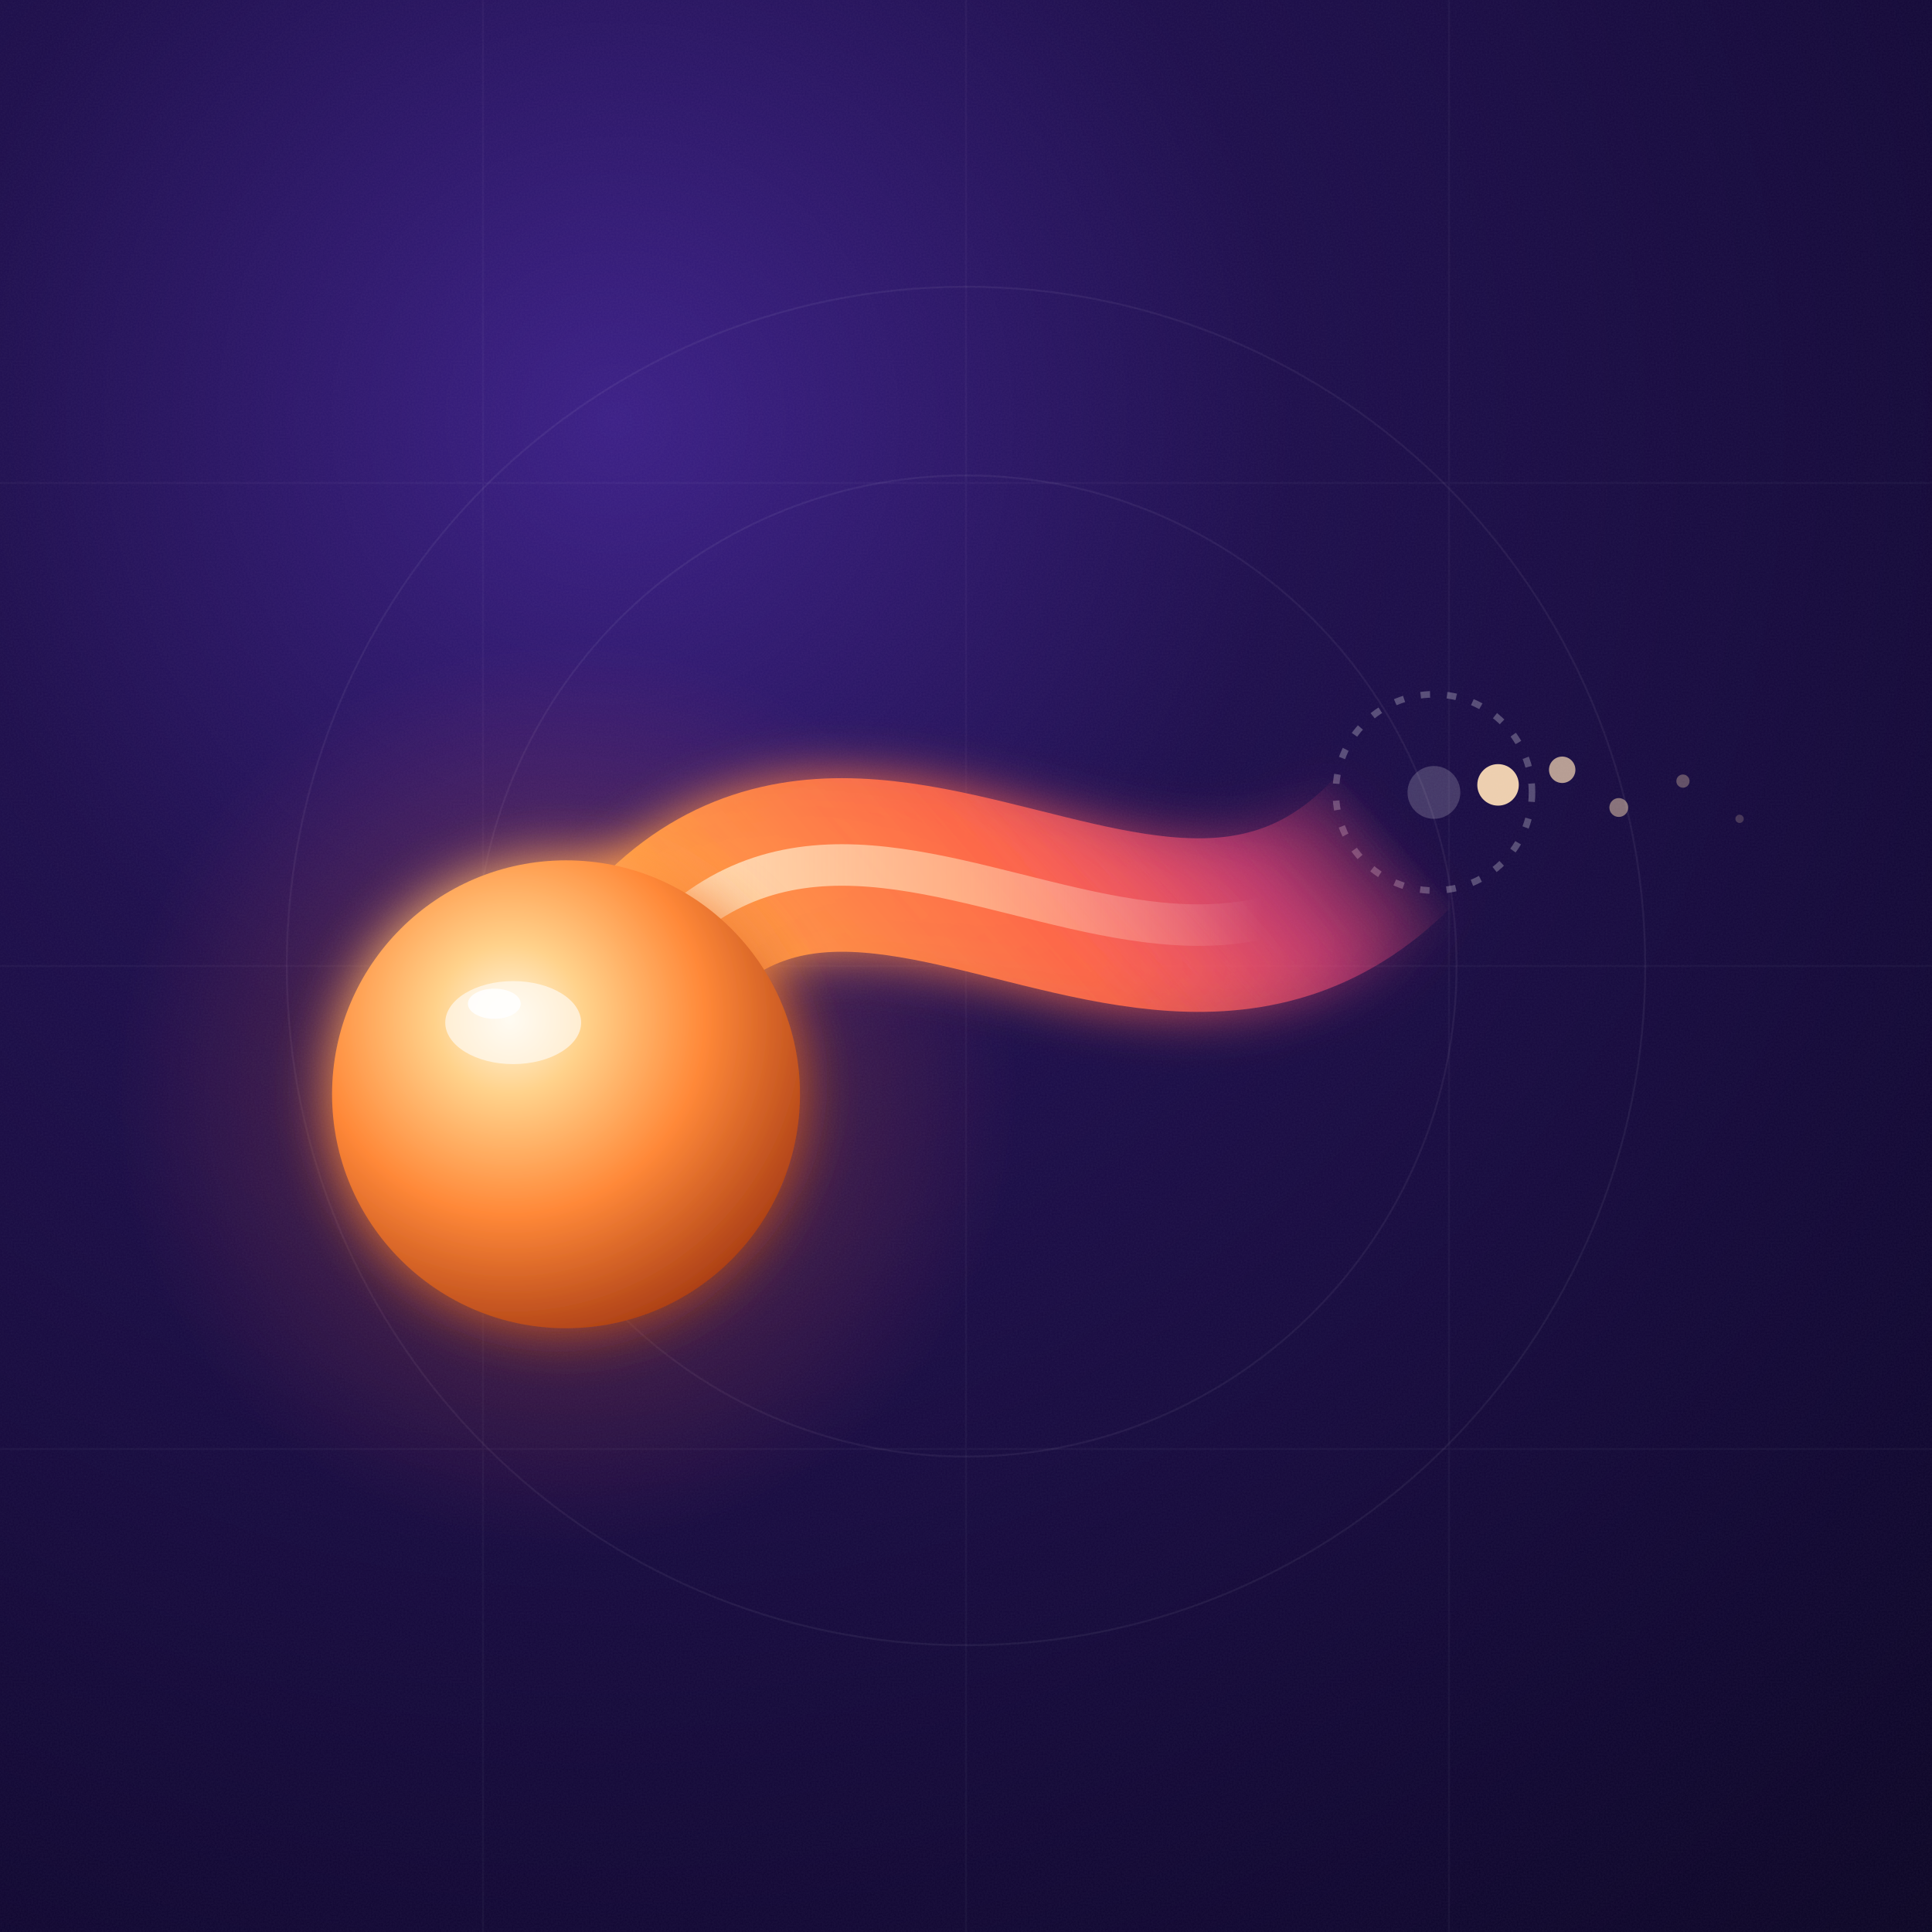
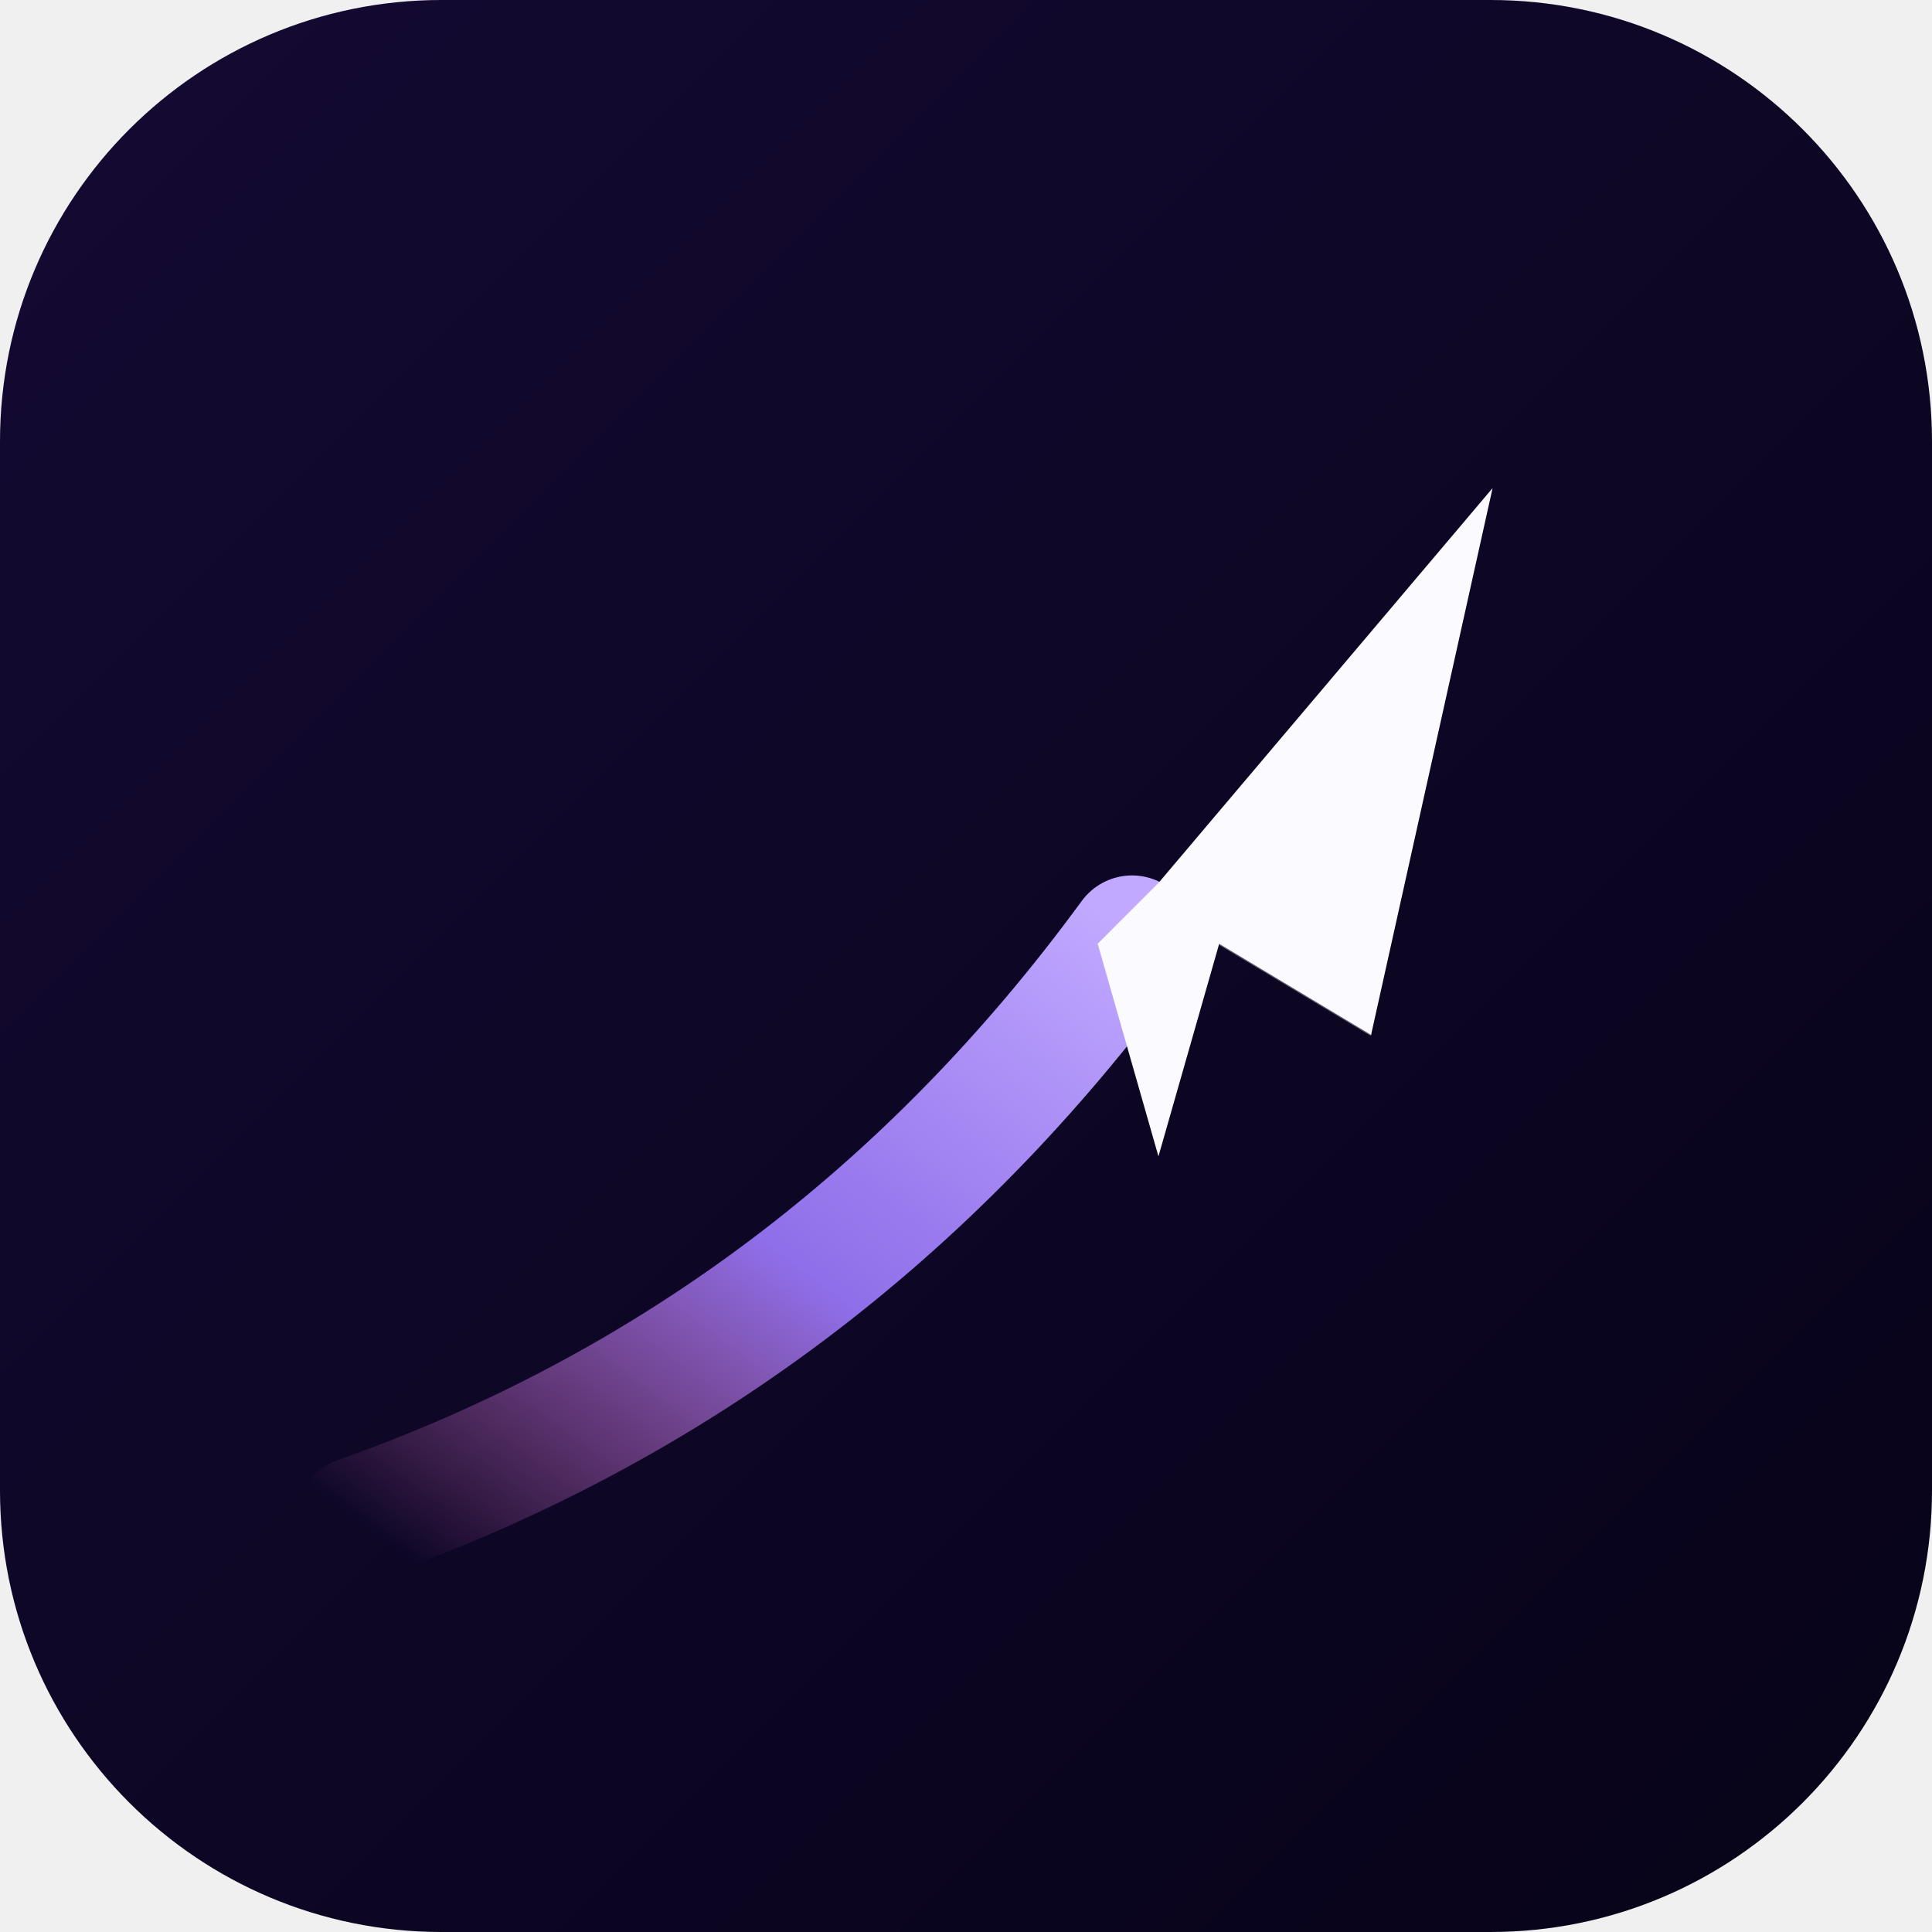
- <svg xmlns="http://www.w3.org/2000/svg" viewBox="0 0 1024 1024" role="img" aria-label="fastshared app icon">
+ <svg xmlns="http://www.w3.org/2000/svg" viewBox="0 0 1024 1024" role="img" aria-label="FastShared app icon">
  <defs>
-     <radialGradient id="bg" cx="32%" cy="22%" r="125%">
-       <stop offset="0%" stop-color="#3b1f86" />
-       <stop offset="28%" stop-color="#1d0d4b" />
-       <stop offset="68%" stop-color="#0f0630" />
+     <linearGradient id="fs-arc" x1="0%" y1="100%" x2="100%" y2="0%">
+       <stop offset="0%" stop-color="#ff7ad1" stop-opacity="0" />
+       <stop offset="50%" stop-color="#9d7aff" stop-opacity="0.9" />
+       <stop offset="100%" stop-color="#c1a9ff" />
+     </linearGradient>
+     <linearGradient id="fs-canvas" x1="0%" y1="0%" x2="100%" y2="100%">
+       <stop offset="0%" stop-color="#140a33" />
      <stop offset="100%" stop-color="#070318" />
-     </radialGradient>
-     <linearGradient id="arc" x1="0%" y1="60%" x2="100%" y2="30%">
-       <stop offset="0%" stop-color="#ffc487" stop-opacity="1" />
-       <stop offset="18%" stop-color="#ff9f47" stop-opacity="1" />
-       <stop offset="55%" stop-color="#ff6a4a" stop-opacity="0.92" />
-       <stop offset="82%" stop-color="#ff4e7c" stop-opacity="0.45" />
-       <stop offset="100%" stop-color="#ff4e7c" stop-opacity="0" />
    </linearGradient>
-     <linearGradient id="arcCore" x1="0%" y1="50%" x2="100%" y2="50%">
-       <stop offset="0%" stop-color="#fff3dc" stop-opacity="0.9" />
-       <stop offset="45%" stop-color="#ffe0b8" stop-opacity="0.55" />
-       <stop offset="80%" stop-color="#ffffff" stop-opacity="0" />
-     </linearGradient>
-     <radialGradient id="sphere" cx="38%" cy="34%" r="72%">
-       <stop offset="0%" stop-color="#fff6e0" />
-       <stop offset="22%" stop-color="#ffd28b" />
-       <stop offset="58%" stop-color="#ff8838" />
-       <stop offset="100%" stop-color="#a73b14" />
-     </radialGradient>
-     <radialGradient id="sphereGlow" cx="50%" cy="50%" r="50%">
-       <stop offset="0%" stop-color="#ff9f47" stop-opacity="0.55" />
-       <stop offset="65%" stop-color="#ff6a4a" stop-opacity="0.12" />
-       <stop offset="100%" stop-color="#ff4e7c" stop-opacity="0" />
-     </radialGradient>
-     <filter id="softGlow" x="-40%" y="-40%" width="180%" height="180%">
-       <feGaussianBlur stdDeviation="14" result="b" />
-       <feMerge>
-         <feMergeNode in="b" />
-         <feMergeNode in="SourceGraphic" />
-       </feMerge>
-     </filter>
-     <filter id="noise" x="0" y="0" width="1024" height="1024">
-       <feTurbulence type="fractalNoise" baseFrequency="1.1" numOctaves="2" stitchTiles="stitch" seed="7" />
-       <feColorMatrix values="0 0 0 0 1   0 0 0 0 1   0 0 0 0 1   0 0 0 0.045 0" />
-     </filter>
  </defs>
-   <rect width="1024" height="1024" fill="url(#bg)" />
-   <g stroke="#ffffff" stroke-width="1" opacity="0.035">
-     <path d="M0 256 H1024 M0 512 H1024 M0 768 H1024 M256 0 V1024 M512 0 V1024 M768 0 V1024" />
+   <rect x="0" y="0" width="1024" height="1024" rx="234" ry="234" fill="url(#fs-canvas)" />
+   <path d="M 190 805 Q 439 717, 600 497" stroke="url(#fs-arc)" stroke-width="66" stroke-linecap="round" fill="none" />
+   <g transform="translate(614 468) scale(8.05)" fill="#fafaff">
+     <path d="M 0 0 L 22 -26 L 14 10 L 4 4 L 0 18 L -4 4 Z" />
+     <path d="M 4 4 L 14 10" stroke="#fafaff" stroke-opacity="0.35" stroke-width="0.14" />
  </g>
-   <g opacity="0.055" fill="none" stroke="#ffffff" stroke-width="1">
-     <circle cx="512" cy="512" r="360" />
-     <circle cx="512" cy="512" r="260" />
-   </g>
-   <rect width="1024" height="1024" filter="url(#noise)" />
-   <circle cx="300" cy="580" r="240" fill="url(#sphereGlow)" />
-   <circle cx="760" cy="420" r="52" fill="none" stroke="#ffffff" stroke-width="3.5" stroke-dasharray="5 9" opacity="0.26" />
-   <circle cx="760" cy="420" r="14" fill="#ffffff" opacity="0.18" />
-   <path d="M 300 580 C 420 300, 620 620, 760 420" stroke="url(#arc)" stroke-width="92" stroke-linecap="round" fill="none" filter="url(#softGlow)" />
-   <path d="M 300 580 C 420 300, 620 620, 760 420" stroke="url(#arcCore)" stroke-width="22" stroke-linecap="round" fill="none" />
-   <g fill="#ffe0b8">
-     <circle cx="794" cy="416" r="11" opacity="0.92" />
-     <circle cx="828" cy="408" r="7" opacity="0.68" />
-     <circle cx="858" cy="428" r="5" opacity="0.48" />
-     <circle cx="892" cy="414" r="3.5" opacity="0.32" />
-     <circle cx="922" cy="434" r="2.2" opacity="0.2" />
-   </g>
-   <circle cx="300" cy="580" r="124" fill="url(#sphere)" filter="url(#softGlow)" />
-   <ellipse cx="272" cy="542" rx="36" ry="22" fill="#ffffff" opacity="0.6" />
-   <ellipse cx="262" cy="532" rx="14" ry="8" fill="#ffffff" opacity="0.85" />
</svg>
